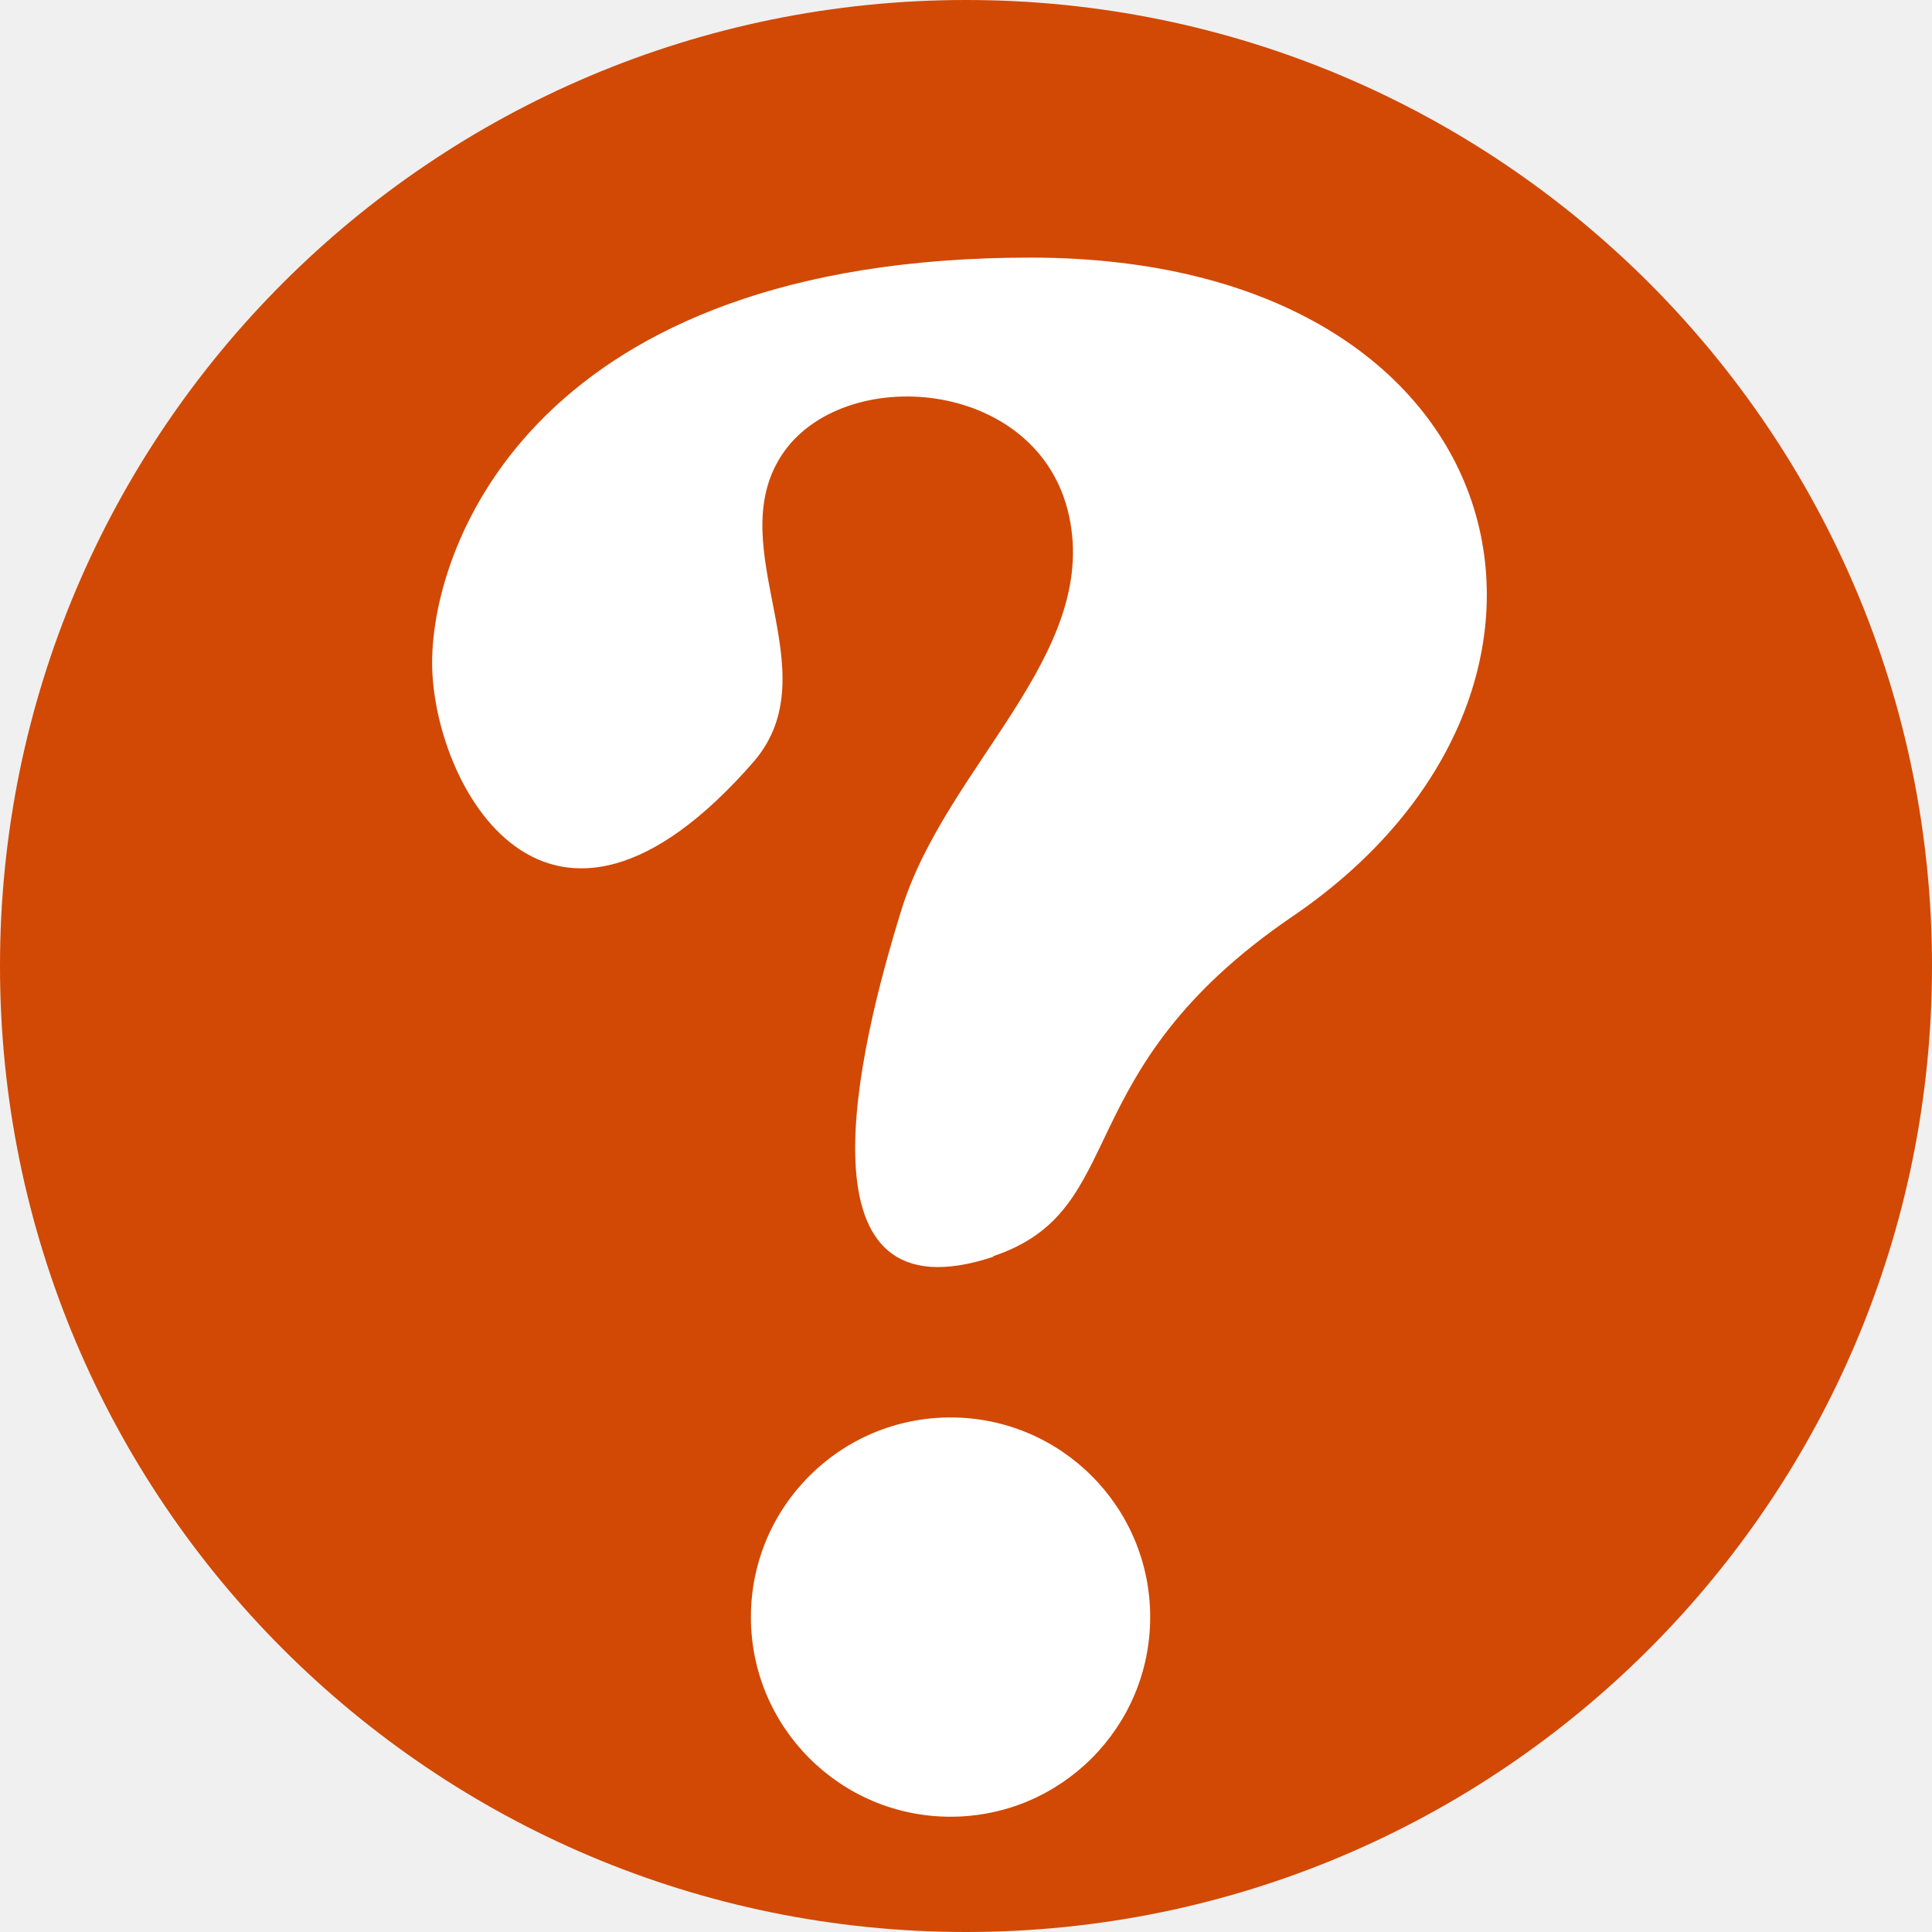
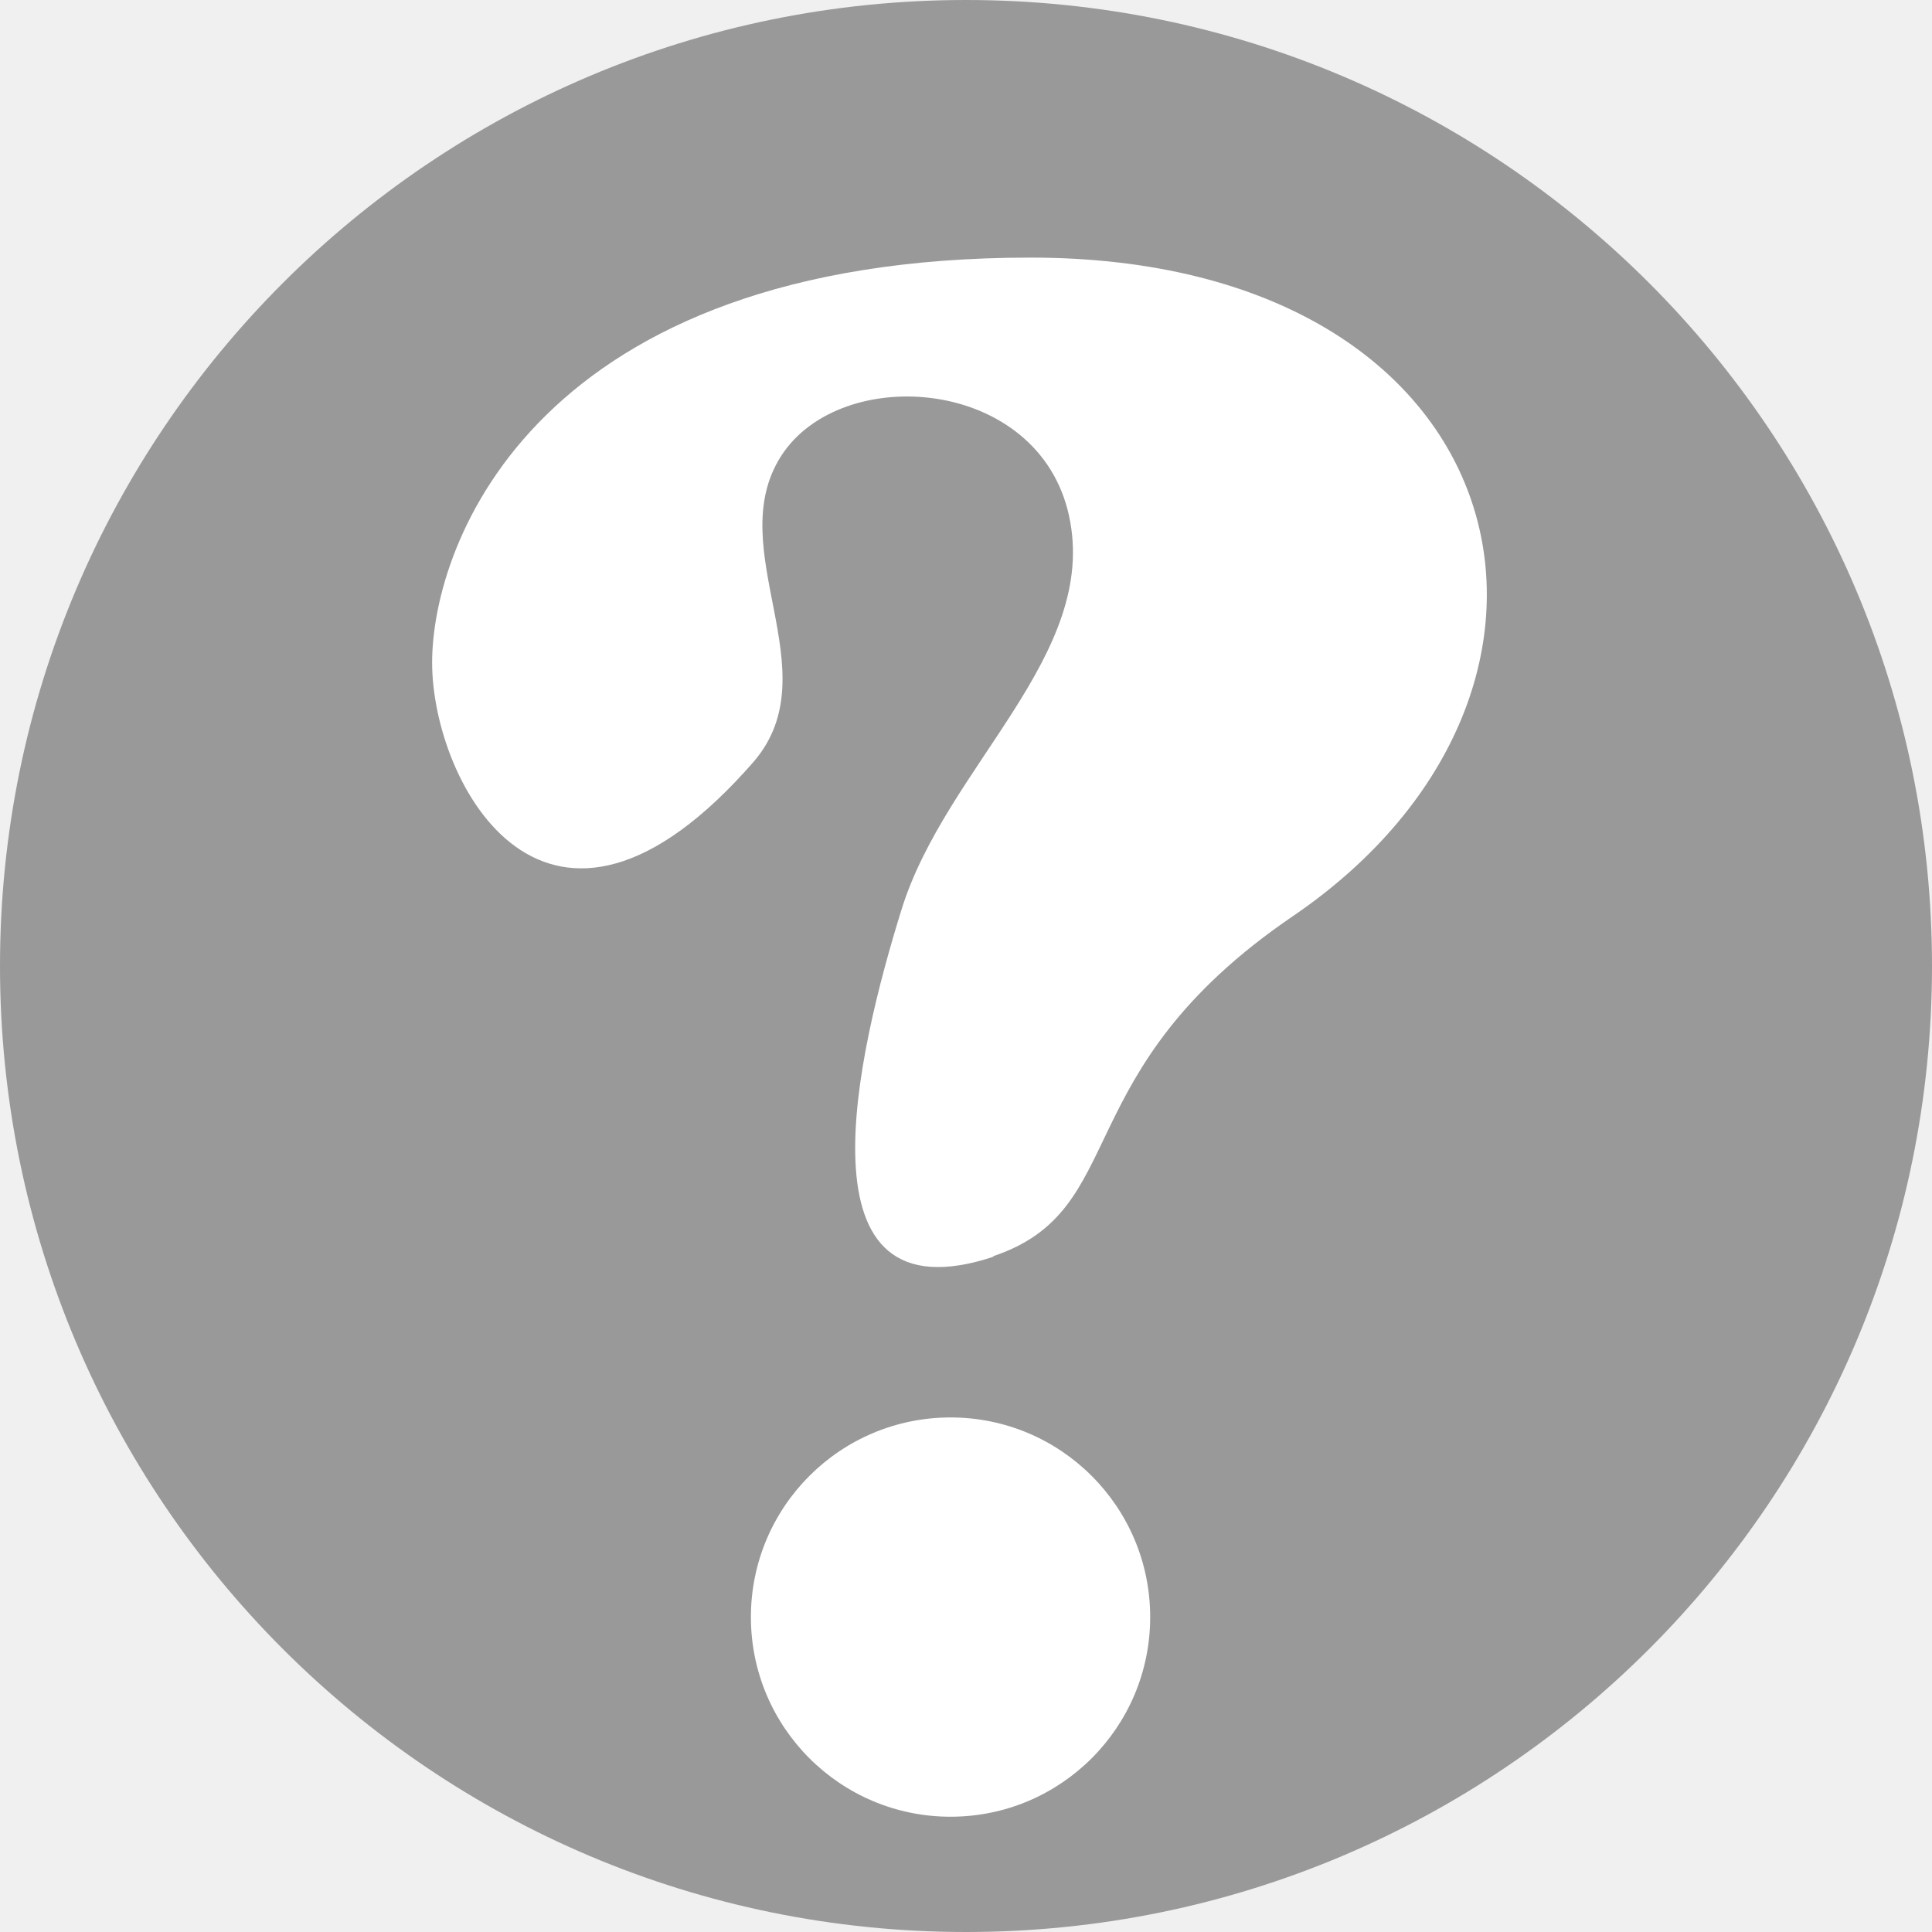
<svg xmlns="http://www.w3.org/2000/svg" viewBox="0 0 30 30">
  <g id="Layer_37" data-name="Layer 37">
-     <path class="roadmap-background-circle" d="M30,15A15,15,0,1,1,15,0,15,15,0,0,1,30,15" fill="#d14905" />
+     <path class="roadmap-background-circle" d="M30,15A15,15,0,1,1,15,0,15,15,0,0,1,30,15" fill="#999" />
    <path d="M17.86,25.11a3.1,3.1,0,1,1-3.1-3.1,3.1,3.1,0,0,1,3.1,3.1" fill="#fff" />
    <path d="M15.41,19.51c2.18-.72,1.11-2.86,4.66-5.28C25.26,10.7,23.66,4,16,4S6.71,8.42,6.71,10.29s1.78,5.23,5,1.53c1.19-1.4-.51-3.29.42-4.74s4-1.23,4.47.93S14.69,11.9,14,14.12s-1.7,6.44,1.44,5.39" fill="#fff" />
  </g>
</svg>
